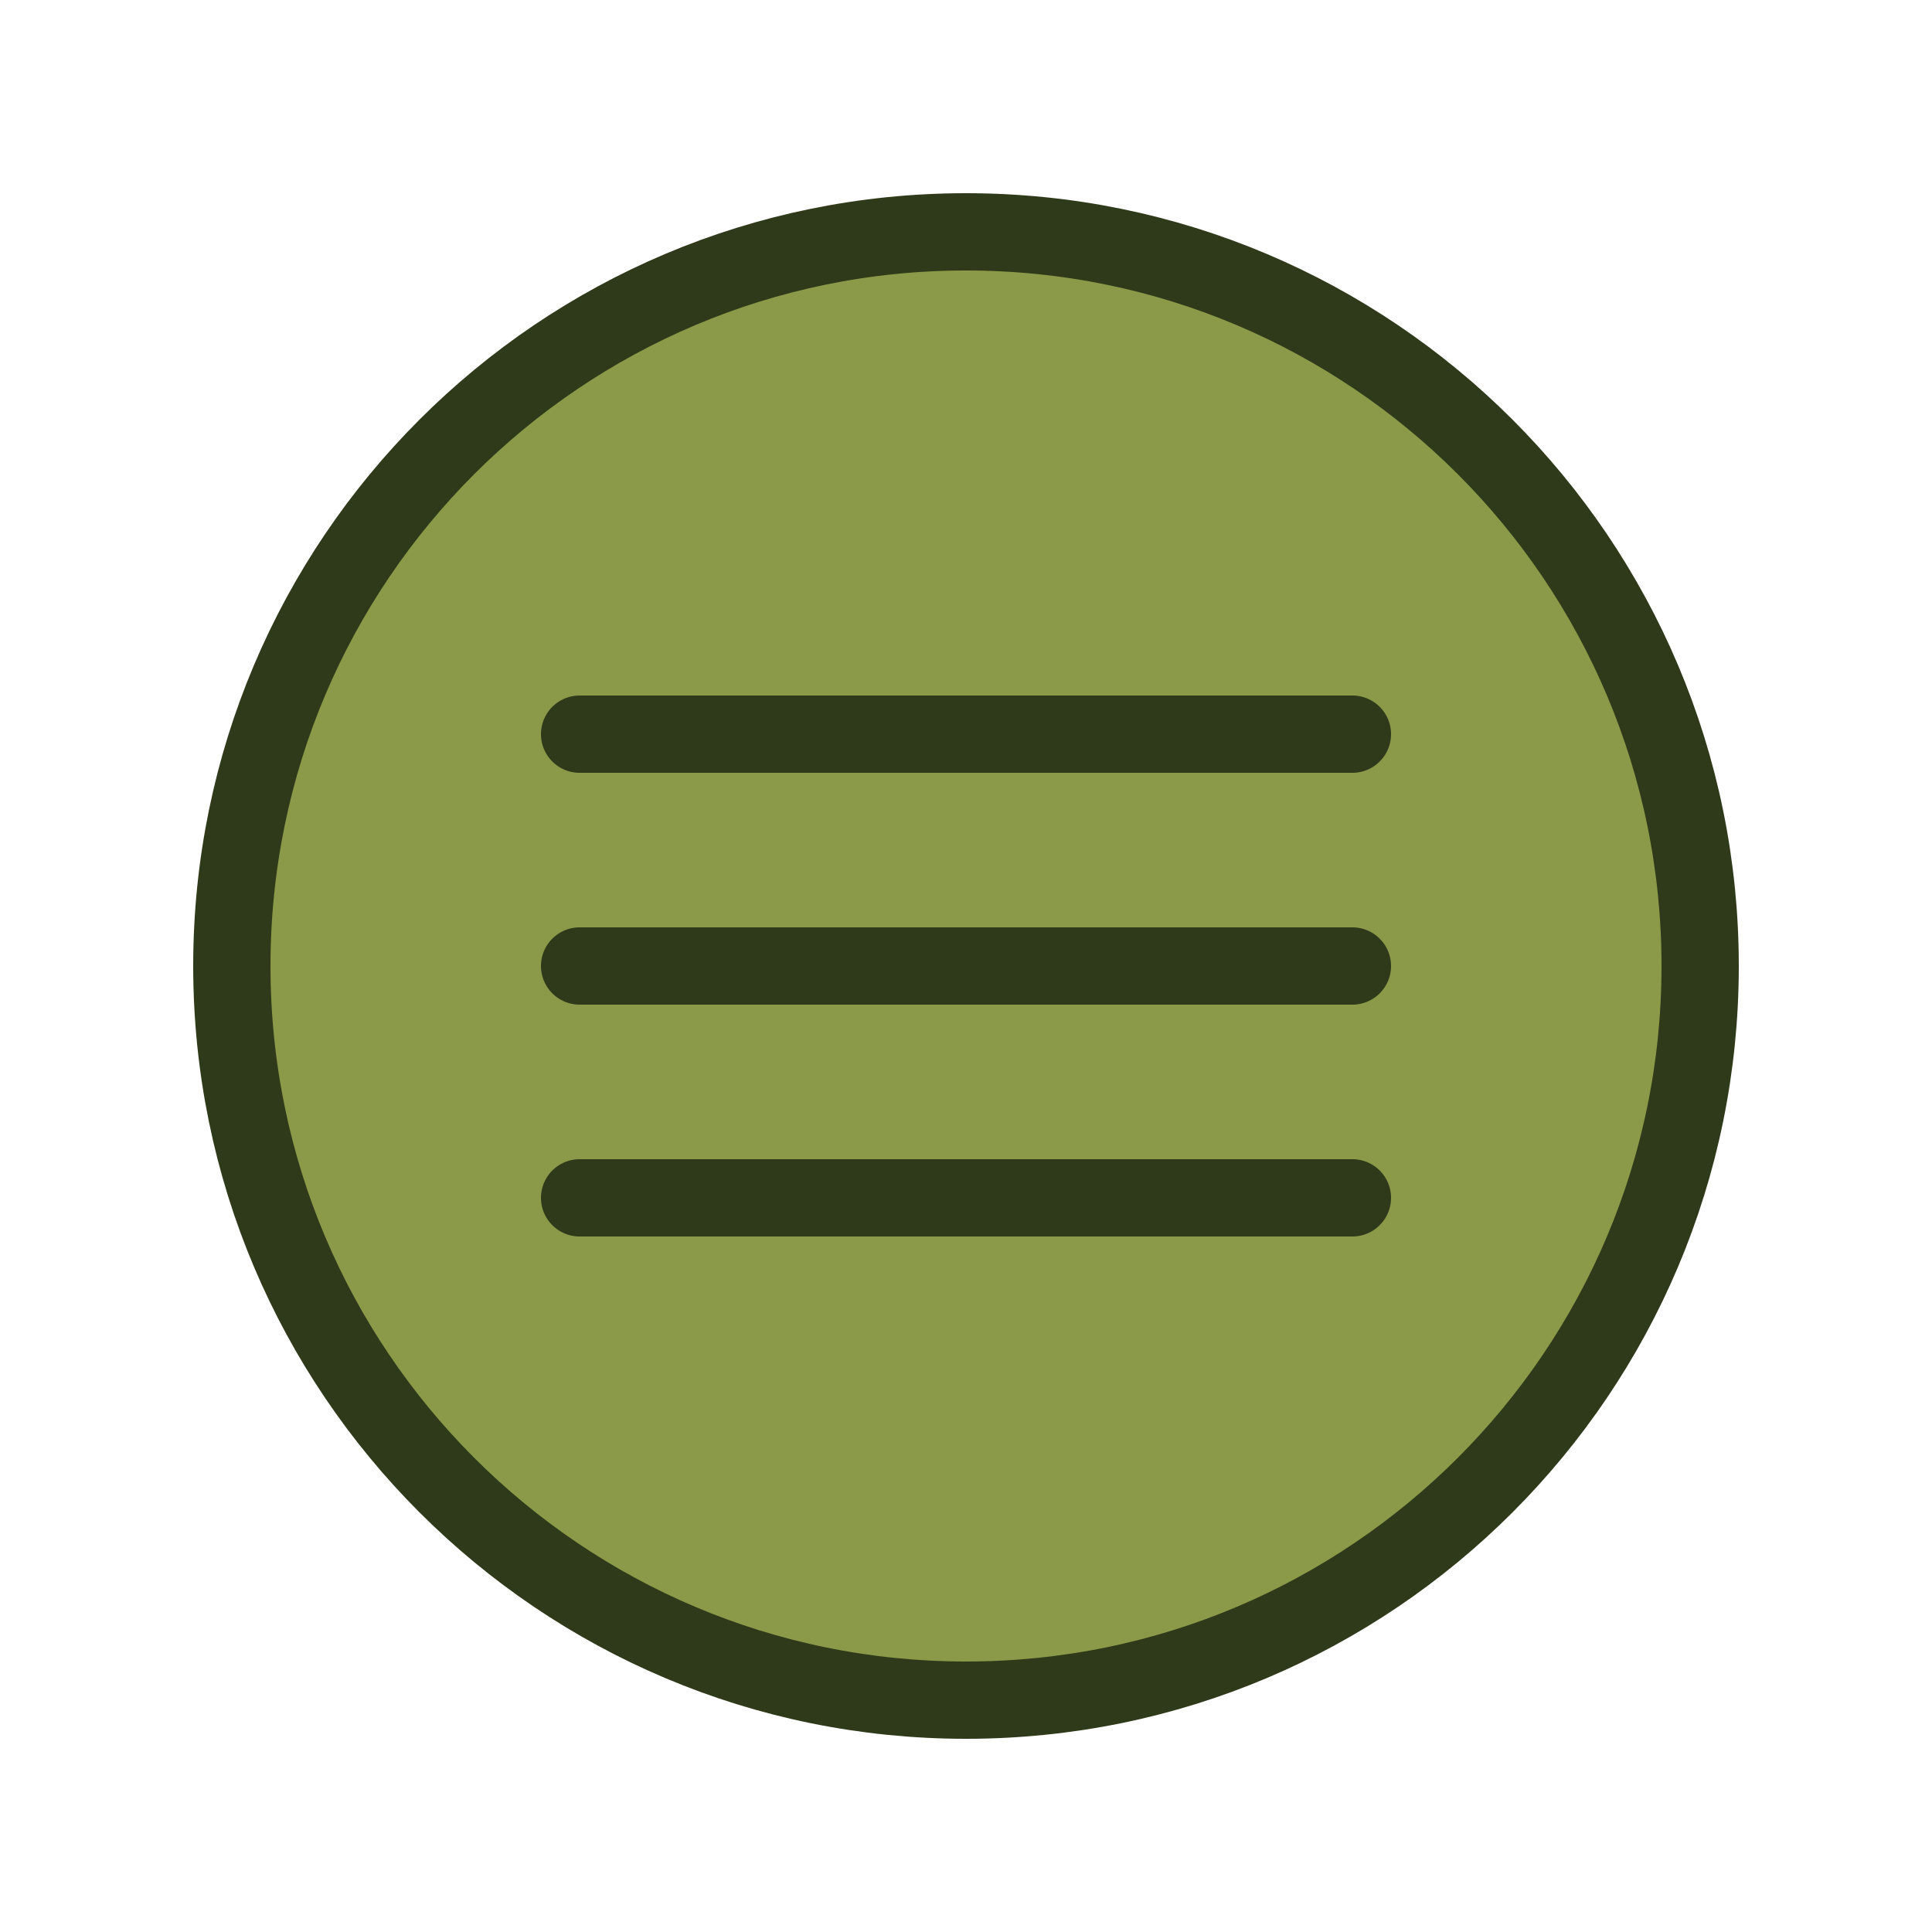
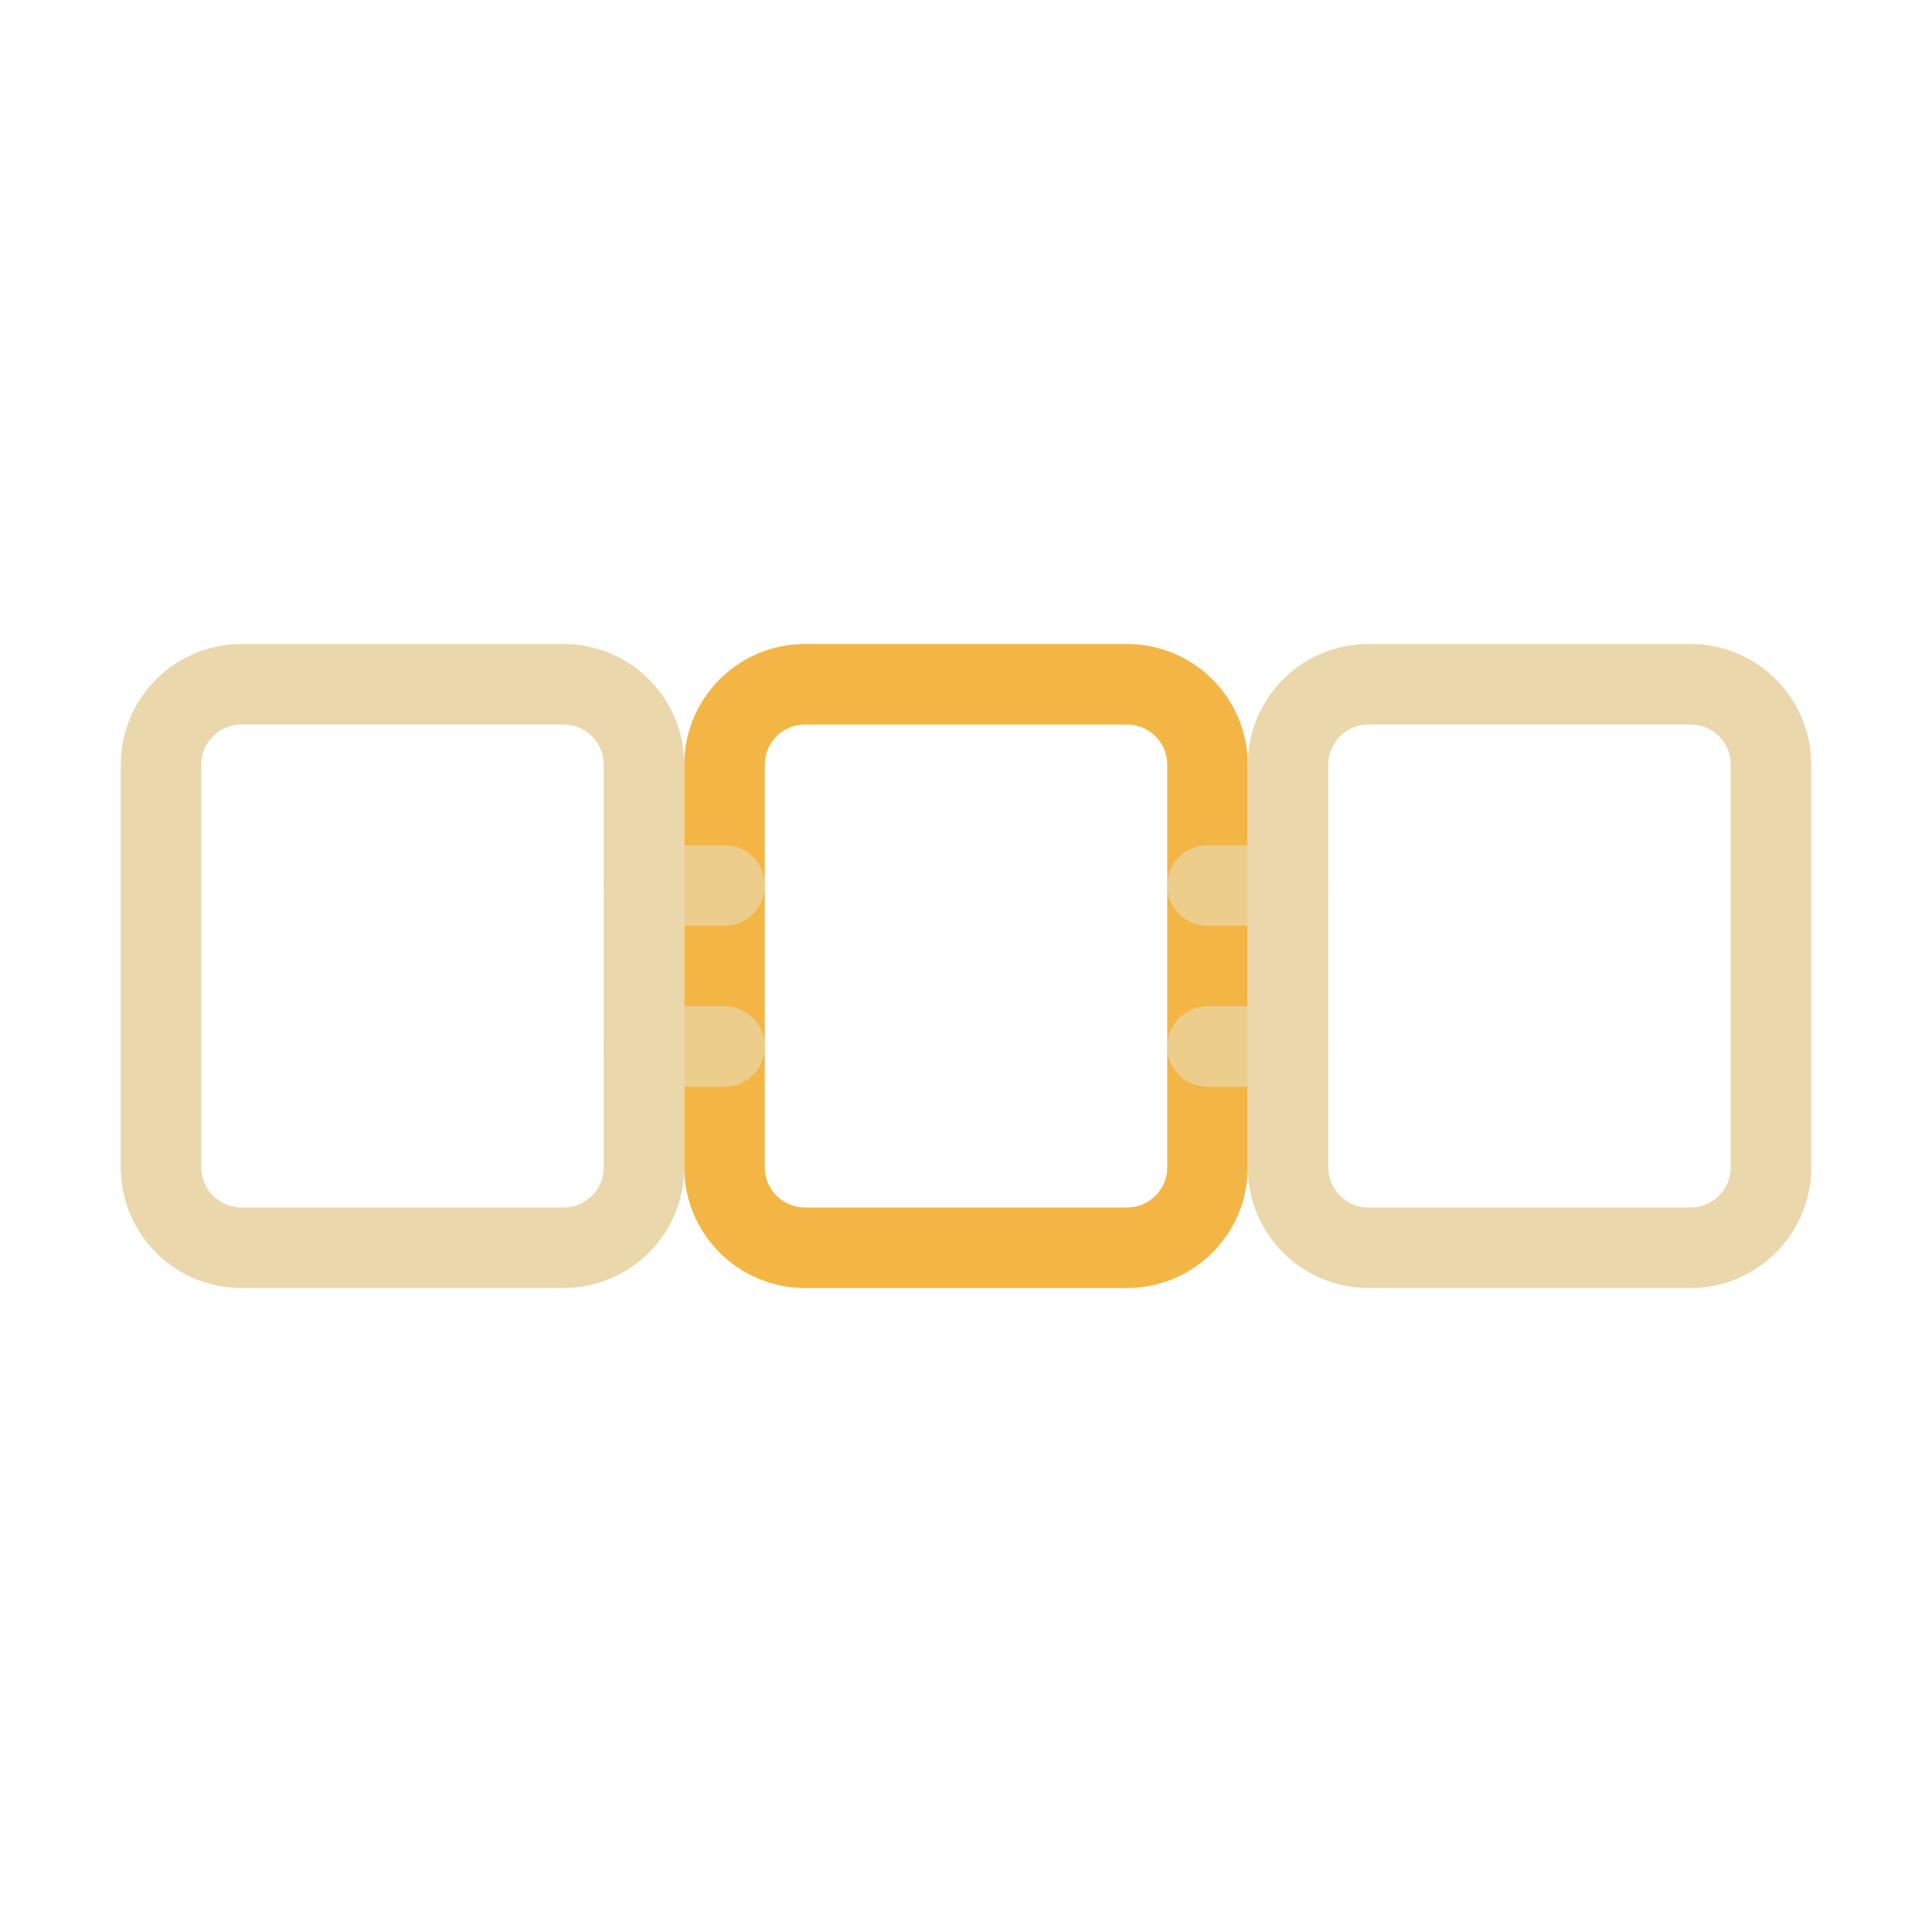
- <svg xmlns="http://www.w3.org/2000/svg" viewBox="0 0 100 100">
-   <circle cx="50" cy="50" r="38" fill="#8a9a48" stroke="#2f3a1a" stroke-width="4" />
-   <g fill="none" stroke="#2f3a1a" stroke-width="4" stroke-linecap="round">
-     <line x1="30" y1="38" x2="70" y2="38" />
-     <line x1="30" y1="50" x2="70" y2="50" />
-     <line x1="30" y1="62" x2="70" y2="62" />
-   </g>
+ <svg xmlns="http://www.w3.org/2000/svg" viewBox="0 0 48 48" fill="none" stroke="#ead7ab" stroke-width="2" stroke-linecap="round" stroke-linejoin="round">
+   <rect x="4" y="17" width="12" height="14" rx="2" />
+   <rect x="18" y="17" width="12" height="14" rx="2" stroke="#f3b544" />
+   <rect x="32" y="17" width="12" height="14" rx="2" />
+   <path d="M16 22h2M16 26h2M30 22h2M30 26h2" opacity=".7" />
</svg>
